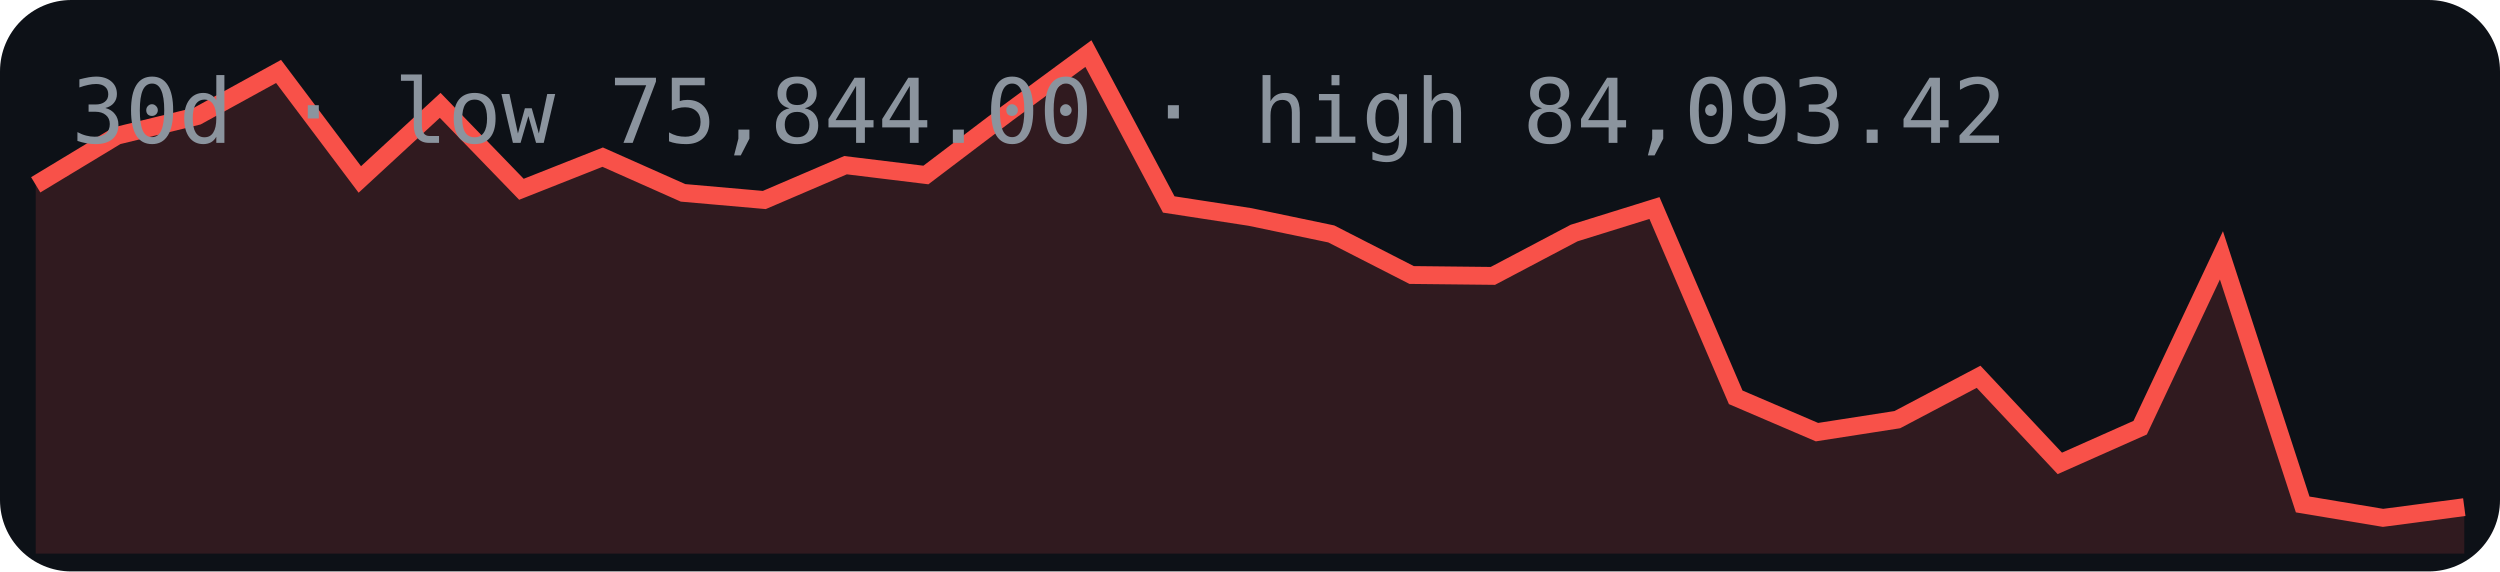
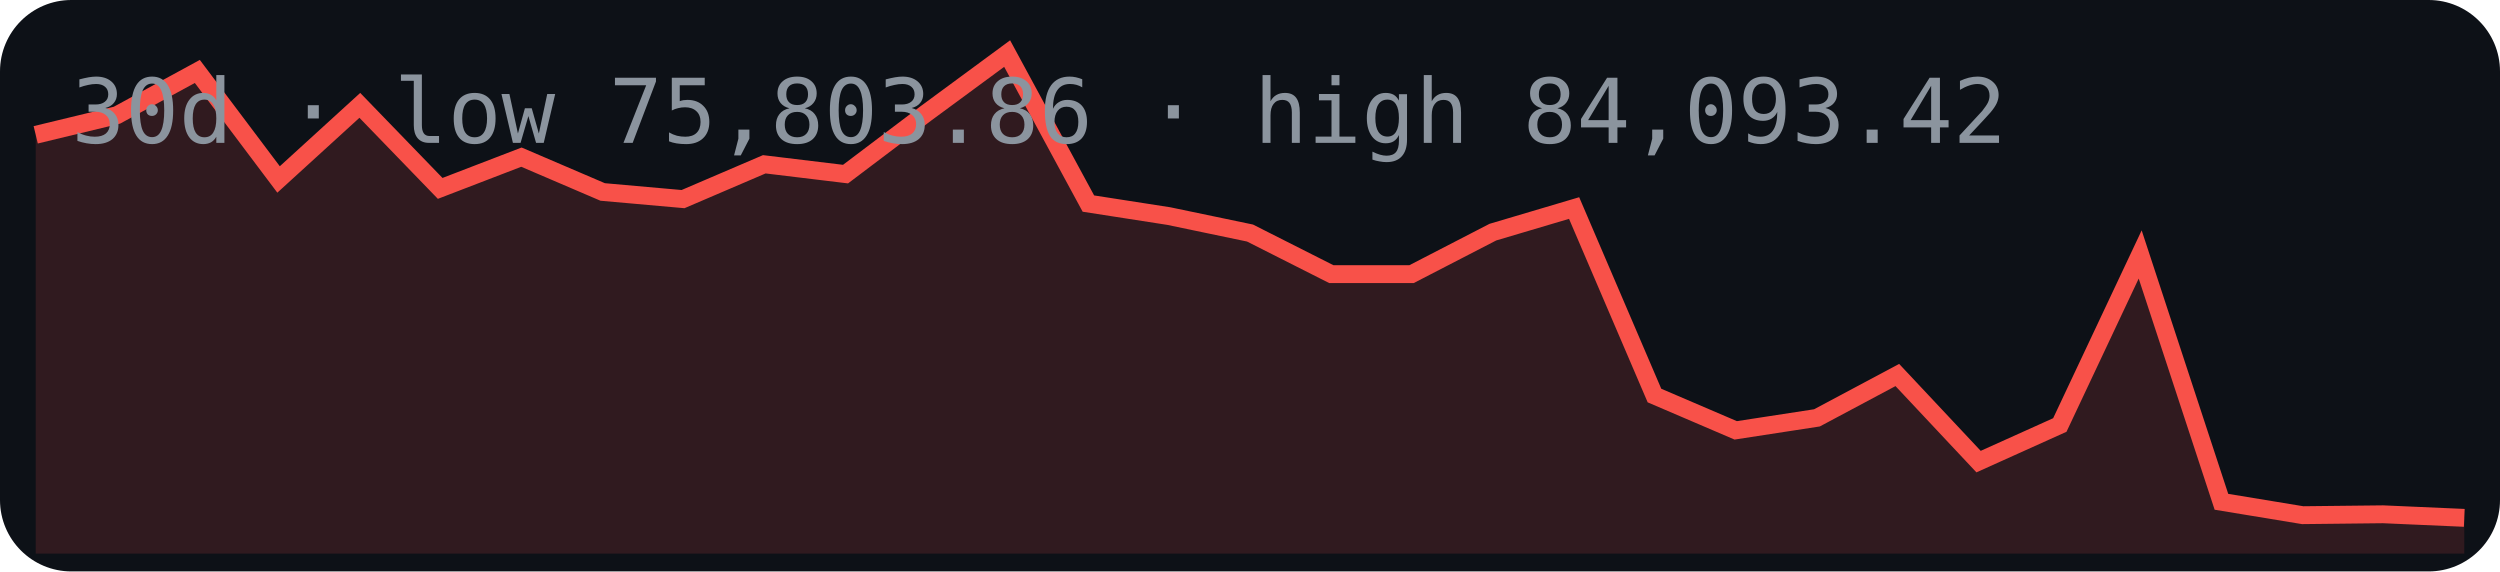
<svg xmlns="http://www.w3.org/2000/svg" width="280" height="64" viewBox="0 0 280 64">
  <rect width="280" height="64" rx="8" fill="#0d1117" />
-   <polygon points="4,62 4.0,20.7 13.1,15.2 22.1,13.0 31.2,8.0 40.3,20.1 49.3,11.8 58.4,21.2 67.5,17.6 76.5,21.6 85.6,22.4 94.7,18.5 103.7,19.6 112.8,12.7 121.9,6.0 130.9,22.9 140.0,24.3 149.1,26.2 158.1,30.8 167.2,30.9 176.3,26.1 185.3,23.3 194.4,44.5 203.5,48.4 212.5,47.0 221.6,42.2 230.7,51.9 239.7,47.9 248.8,28.6 257.9,56.5 266.9,58.0 276.0,56.8 276,62" fill="#f85149" opacity="0.15" />
-   <polyline points="4.0,20.7 13.1,15.2 22.1,13.0 31.2,8.0 40.3,20.1 49.3,11.8 58.4,21.2 67.5,17.6 76.5,21.6 85.6,22.4 94.7,18.5 103.7,19.6 112.8,12.7 121.9,6.0 130.9,22.9 140.0,24.3 149.1,26.2 158.1,30.8 167.2,30.9 176.3,26.1 185.3,23.3 194.4,44.5 203.5,48.4 212.5,47.0 221.6,42.2 230.7,51.9 239.7,47.9 248.8,28.6 257.9,56.5 266.9,58.0 276.0,56.8" fill="none" stroke="#f85149" stroke-width="2" />
-   <text x="8" y="16" font-family="monospace" font-size="10" fill="#8b949e">30d · low 75,844.00 · high 84,093.42</text>
+   <polygon points="4,62 4.0,15.1 13.1,12.9 22.1,8.0 31.2,20.1 40.3,11.8 49.3,21.1 58.4,17.6 67.5,21.5 76.5,22.3 85.6,18.4 94.7,19.5 103.7,12.7 112.8,6.0 121.9,22.8 130.9,24.2 140.0,26.1 149.1,30.7 158.1,30.7 167.2,26.0 176.3,23.3 185.3,44.3 194.4,48.2 203.5,46.8 212.5,42.0 221.6,51.7 230.7,47.6 239.7,28.5 248.8,56.2 257.9,57.7 266.9,57.6 276.0,58.0 276,62" fill="#f85149" opacity="0.15" />
+   <polyline points="4.0,15.1 13.1,12.9 22.1,8.0 31.2,20.1 40.3,11.8 49.3,21.1 58.4,17.6 67.5,21.5 76.5,22.3 85.6,18.4 94.7,19.5 103.7,12.7 112.8,6.0 121.9,22.8 130.9,24.2 140.0,26.1 149.1,30.7 158.1,30.7 167.2,26.0 176.3,23.3 185.3,44.3 194.4,48.2 203.5,46.8 212.5,42.0 221.6,51.7 230.7,47.6 239.7,28.5 248.8,56.2 257.9,57.7 266.9,57.6 276.0,58.0" fill="none" stroke="#f85149" stroke-width="2" />
+   <text x="8" y="16" font-family="monospace" font-size="10" fill="#8b949e">30d · low 75,803.86 · high 84,093.42</text>
</svg>
